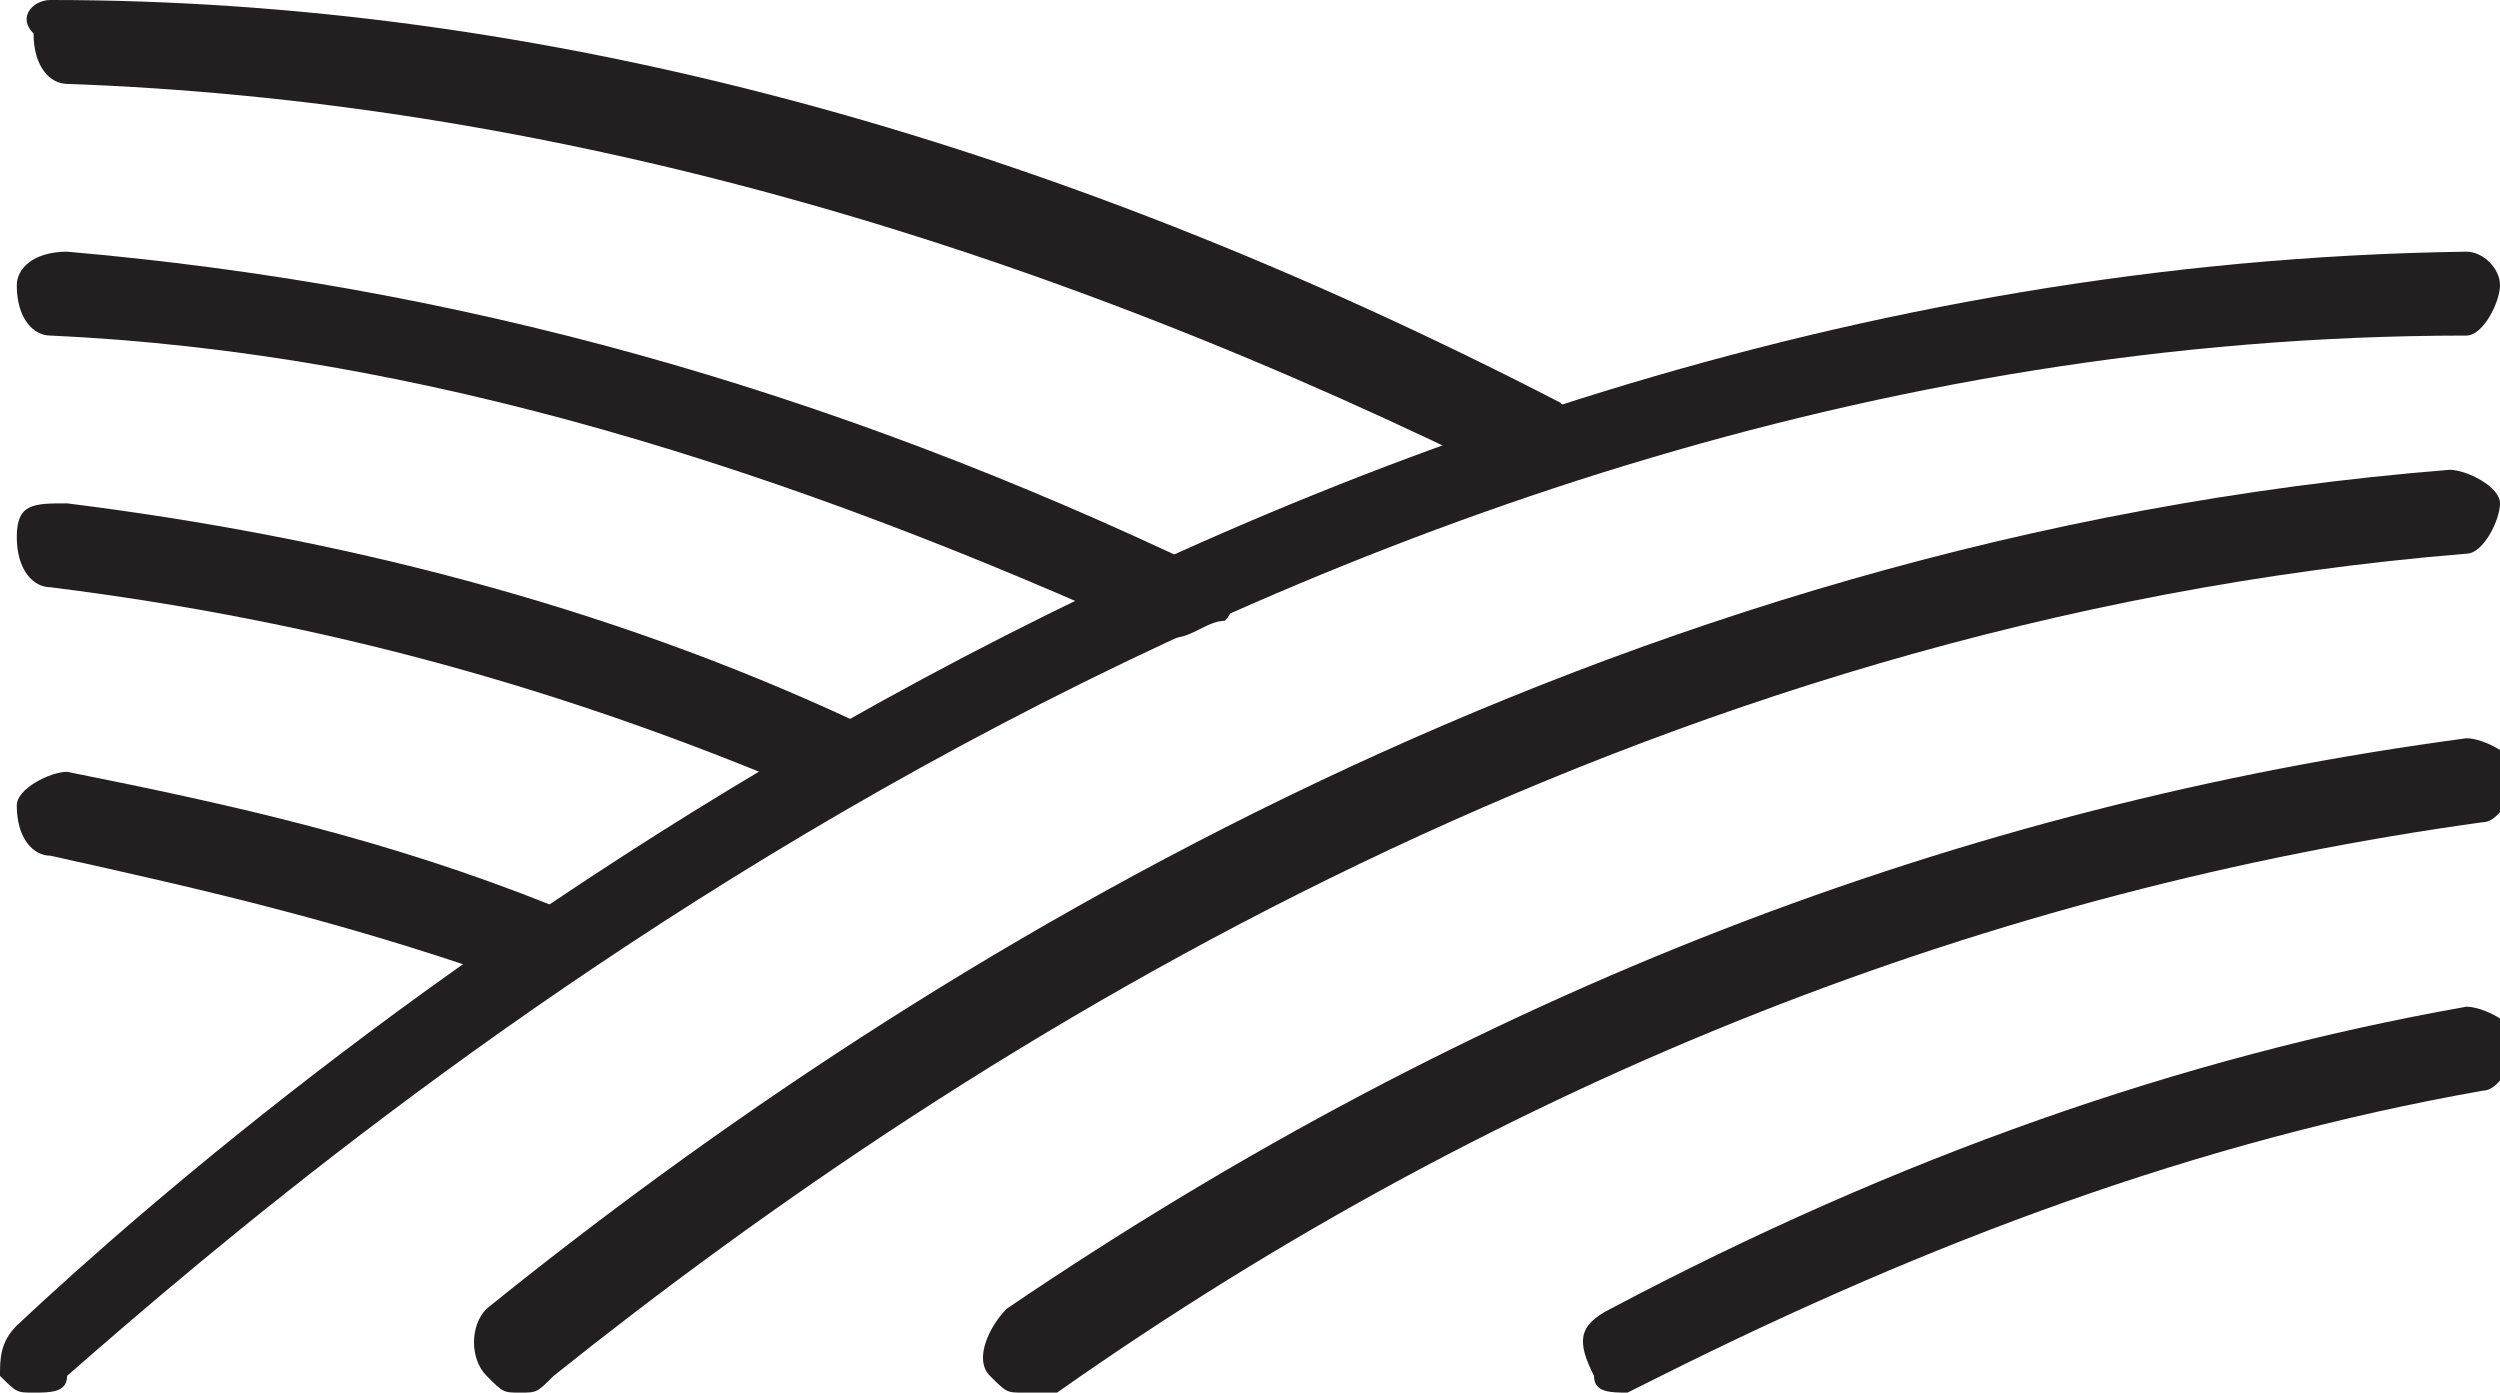
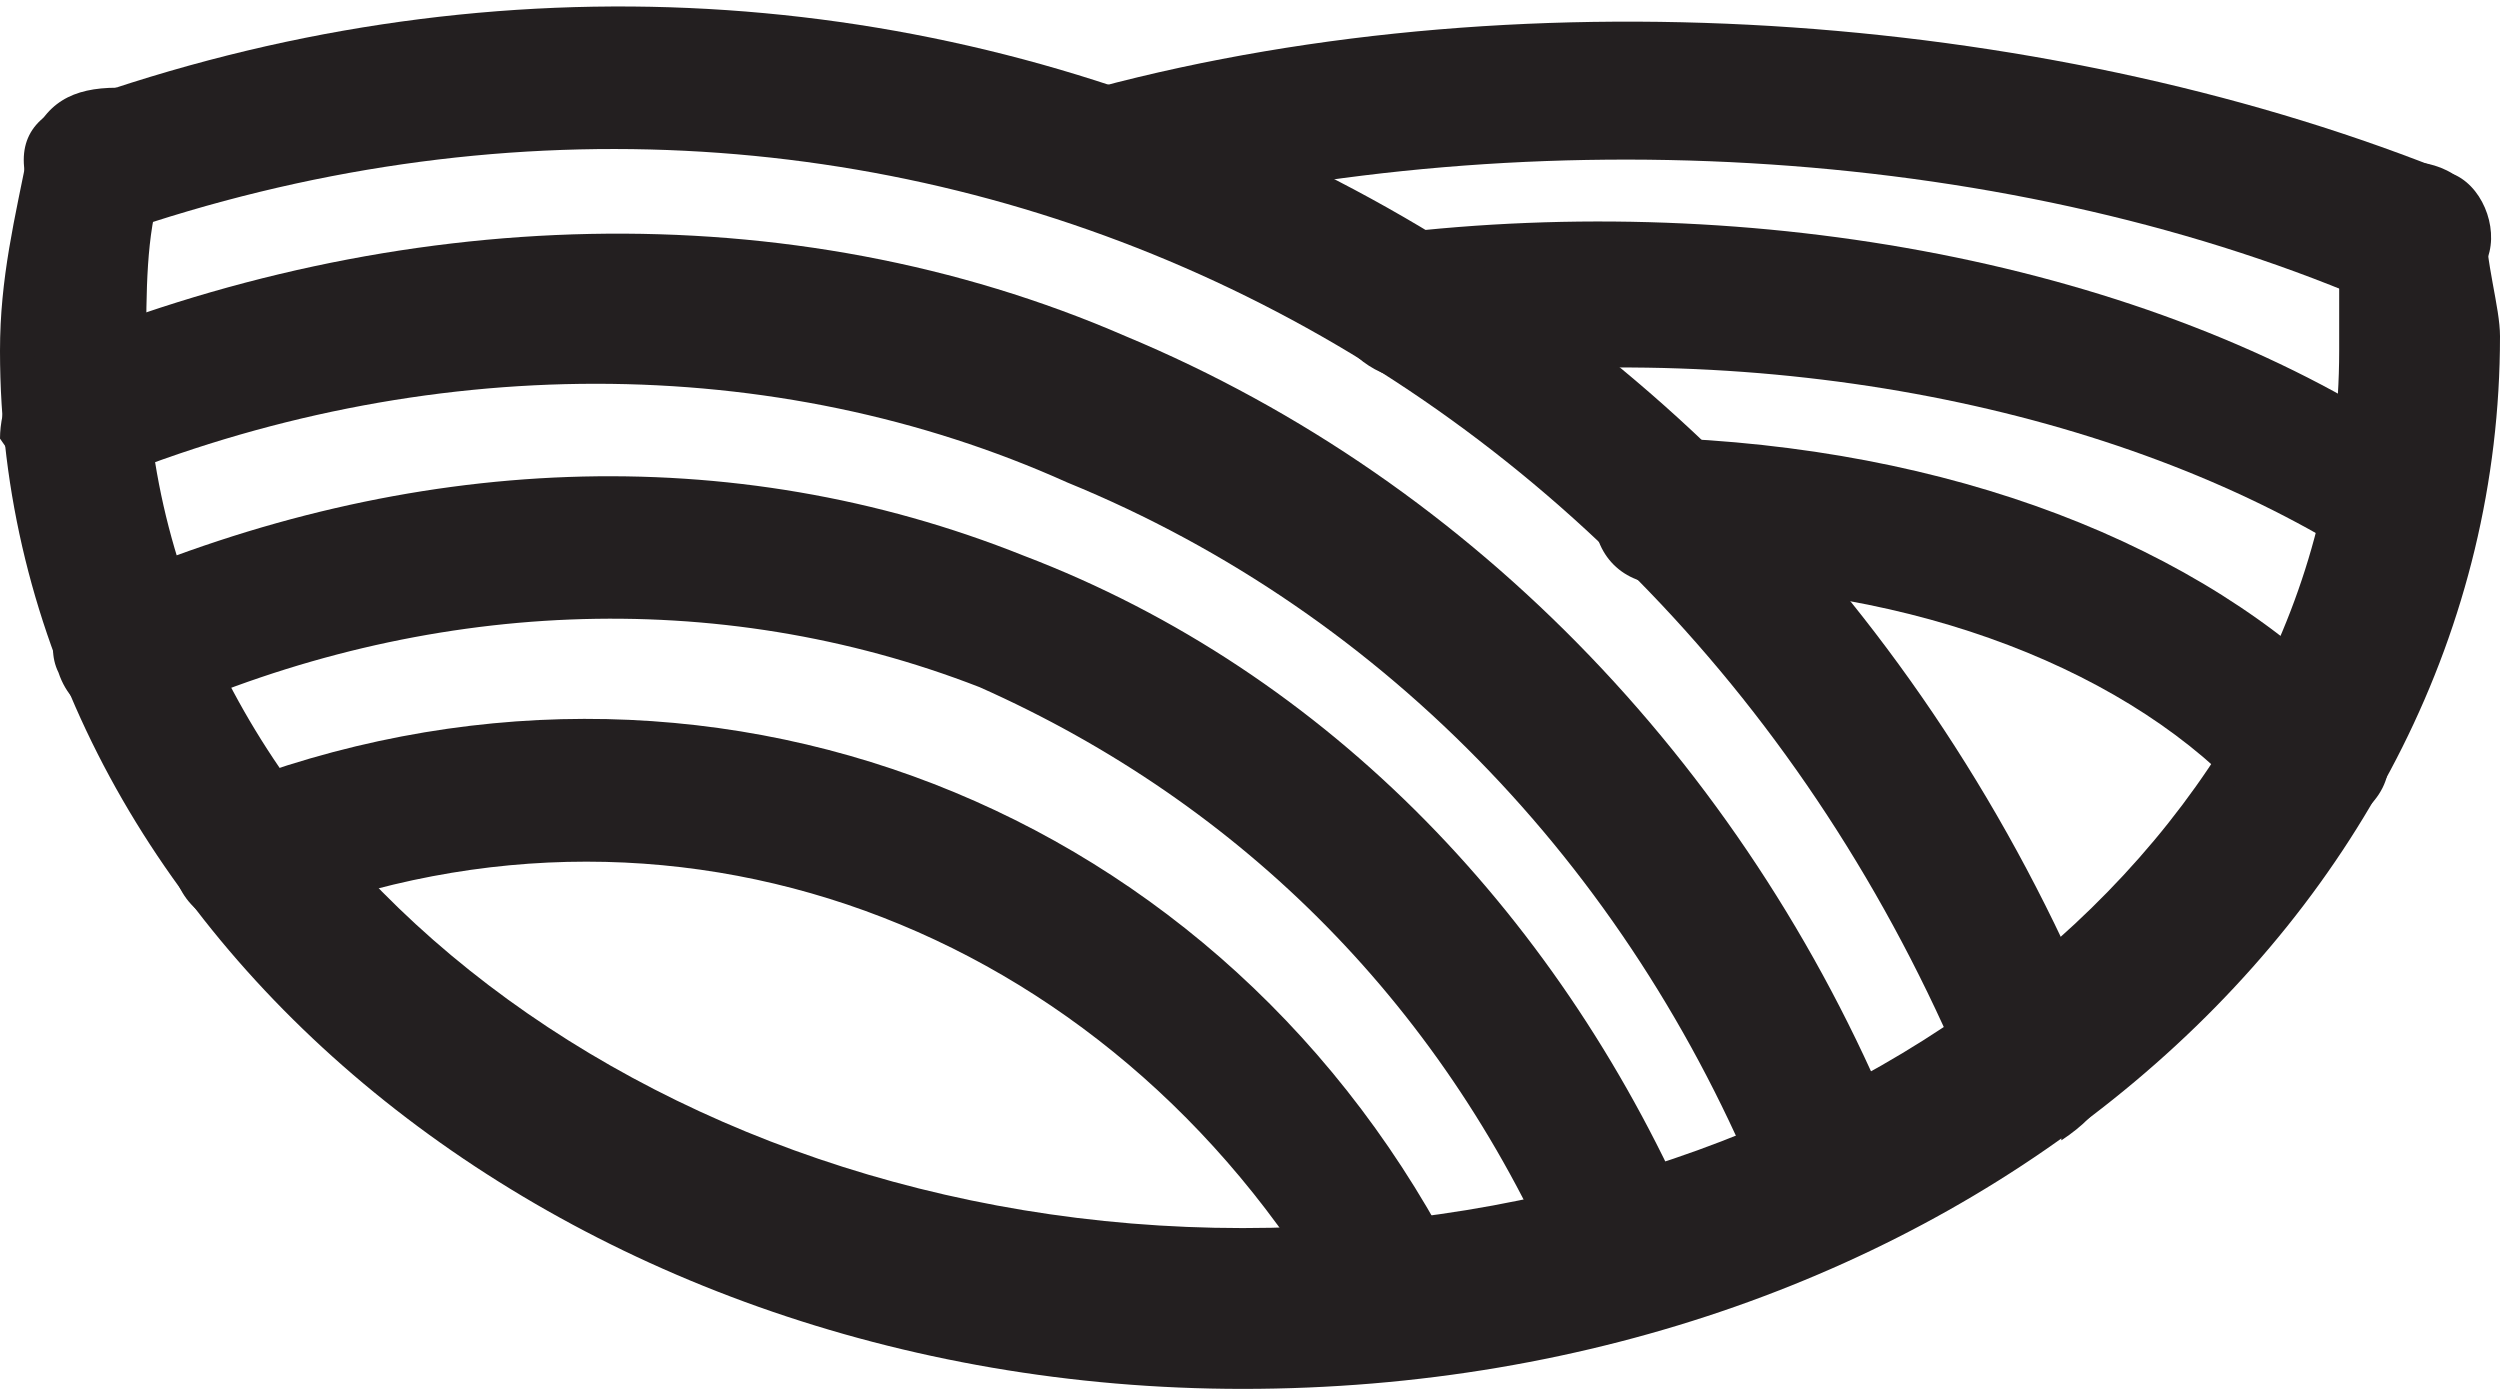
- <svg xmlns="http://www.w3.org/2000/svg" version="1.1" id="Layer_1" x="0px" y="0px" viewBox="0 0 14.9 8.3" style="enable-background:new 0 0 14.9 8.3;" xml:space="preserve">
+ <svg xmlns="http://www.w3.org/2000/svg" version="1.1" id="Layer_1" x="0px" y="0px" viewBox="0 0 17.1 9.5" style="enable-background:new 0 0 17.1 9.5;" xml:space="preserve">
  <style type="text/css">
	.st0{fill:#231F20;}
</style>
  <g id="FieldIcon">
    <g>
-       <path class="st0" d="M0.2,8.3c-0.1,0-0.1,0-0.2-0.1C0,8.1,0,8,0.1,7.9c1.6-1.5,7.3-6.3,14.6-6.4c0,0,0,0,0,0    c0.1,0,0.2,0.1,0.2,0.2c0,0.1-0.1,0.3-0.2,0.3C7.6,2,2,6.8,0.4,8.2C0.4,8.3,0.3,8.3,0.2,8.3z" />
+       <path class="st0" d="M8.5,9.5C3.8,9.5,0,6.3,0,2.4C0,1.9,0.1,1.5,0.2,1c0.1-0.3,0.3-0.4,0.6-0.4C1,0.7,1.2,1,1.1,1.3    C1,1.6,1,2,1,2.4c0,3.3,3.4,6,7.5,6c4.2,0,7.5-2.7,7.5-6c0-0.2,0-0.5,0-0.7c0-0.3,0.2-0.5,0.4-0.6c0.3,0,0.5,0.1,0.6,0.4    c0,0.3,0.1,0.6,0.1,0.8C17.1,6.3,13.3,9.5,8.5,9.5z" />
    </g>
    <g>
-       <path class="st0" d="M3.1,8.3C3,8.3,3,8.3,2.9,8.2c-0.1-0.1-0.1-0.3,0-0.4c2.6-2.1,6.7-4.6,11.7-5c0.1,0,0.3,0.1,0.3,0.2    s-0.1,0.3-0.2,0.3C9.8,3.7,5.8,6.2,3.3,8.2C3.2,8.3,3.2,8.3,3.1,8.3z" />
+       <path class="st0" d="M15.8,5.7c-0.1,0-0.3-0.1-0.4-0.2C14.6,4.6,13.1,4,11.4,4c-0.3,0-0.5-0.2-0.5-0.5C11,3.2,11.2,3,11.5,3    c2,0.1,3.7,0.8,4.7,1.9c0.2,0.2,0.2,0.5-0.1,0.7C16,5.7,15.9,5.7,15.8,5.7z" />
    </g>
    <g>
-       <path class="st0" d="M6.1,8.3C6,8.3,6,8.3,5.9,8.2C5.8,8.1,5.9,7.9,6,7.8c2.8-1.9,5.7-3,8.7-3.4c0.1,0,0.3,0.1,0.3,0.2    c0,0.1-0.1,0.3-0.2,0.3C11.9,5.3,9,6.4,6.3,8.3C6.2,8.3,6.2,8.3,6.1,8.3z" />
+       <path class="st0" d="M16.4,3.9c-0.1,0-0.2,0-0.3-0.1c-1.6-1-4-1.5-6.4-1.2c-0.3,0-0.5-0.2-0.6-0.4c0-0.3,0.2-0.5,0.4-0.6    c2.5-0.3,5.2,0.2,7,1.4c0.2,0.1,0.3,0.5,0.2,0.7C16.8,3.9,16.6,3.9,16.4,3.9z" />
    </g>
    <g>
-       <path class="st0" d="M9.7,8.3c-0.1,0-0.2,0-0.2-0.1C9.4,8,9.4,7.9,9.6,7.8c1.7-0.9,3.4-1.5,5.1-1.8c0.1,0,0.3,0.1,0.3,0.2    c0,0.1-0.1,0.3-0.2,0.3c-1.7,0.3-3.3,0.9-4.9,1.7C9.7,8.3,9.7,8.3,9.7,8.3z" />
+       <path class="st0" d="M16.5,2.1c-0.1,0-0.1,0-0.2,0C13.8,1,10.5,0.8,7.7,1.5C7.4,1.6,7.1,1.4,7.1,1.2s0.1-0.5,0.4-0.6    c3-0.8,6.6-0.5,9.3,0.6C17,1.3,17.1,1.6,17,1.8C16.9,2,16.7,2.1,16.5,2.1z" />
    </g>
    <g>
-       <path class="st0" d="M9.2,2.9c0,0-0.1,0-0.1,0c-3-1.5-5.9-2.3-8.7-2.4c-0.1,0-0.2-0.1-0.2-0.3C0.1,0.1,0.2,0,0.3,0c0,0,0,0,0,0    c2.9,0,5.9,0.8,9,2.4c0.1,0.1,0.2,0.2,0.1,0.3C9.4,2.9,9.3,2.9,9.2,2.9z" />
+       <path class="st0" d="M14,7.8c-0.2,0-0.4-0.1-0.5-0.3C11.4,2.3,6-0.2,0.8,1.6c-0.3,0.1-0.5,0-0.6-0.3C0.1,1,0.2,0.8,0.5,0.7    c5.6-2,11.6,0.7,13.9,6.4c0.1,0.3,0,0.5-0.3,0.7C14.1,7.7,14,7.8,14,7.8z" />
    </g>
    <g>
-       <path class="st0" d="M7,3.8c0,0-0.1,0-0.1,0c-2.2-1-4.4-1.7-6.6-1.8c-0.1,0-0.2-0.1-0.2-0.3c0-0.1,0.1-0.2,0.3-0.2    c2.3,0.2,4.5,0.8,6.8,1.9c0.1,0.1,0.2,0.2,0.1,0.3C7.2,3.7,7.1,3.8,7,3.8z" />
+       <path class="st0" d="M12.6,8.6c-0.2,0-0.4-0.1-0.5-0.3c-0.9-2.3-2.6-4.1-4.8-5C5.3,2.4,2.9,2.4,0.7,3.3c-0.3,0.1-0.5,0-0.7-0.3    C0,2.8,0.1,2.5,0.3,2.4c2.4-1,5.1-1.1,7.4-0.1c2.4,1,4.3,3,5.3,5.5c0.1,0.3,0,0.5-0.3,0.6C12.7,8.6,12.7,8.6,12.6,8.6z" />
    </g>
    <g>
-       <path class="st0" d="M5,4.8C5,4.8,5,4.8,5,4.8C3.4,4.1,1.9,3.7,0.3,3.5c-0.1,0-0.2-0.1-0.2-0.3S0.2,3,0.4,3C2,3.2,3.6,3.6,5.1,4.3    c0.1,0.1,0.2,0.2,0.1,0.3C5.2,4.7,5.1,4.8,5,4.8z" />
+       <path class="st0" d="M11.2,9.1c-0.2,0-0.4-0.1-0.5-0.3c-0.8-1.9-2.2-3.3-4-4.1C4.9,4,2.9,4.1,1.1,4.9C0.8,5,0.5,4.9,0.4,4.6    C0.3,4.4,0.4,4.1,0.7,4C2.8,3.1,5,3,7,3.8c2.1,0.8,3.7,2.5,4.6,4.6c0.1,0.3,0,0.5-0.3,0.7C11.3,9.1,11.2,9.1,11.2,9.1z" />
    </g>
    <g>
-       <path class="st0" d="M3.2,5.9C3.2,5.9,3.2,5.9,3.2,5.9c-1.1-0.4-2-0.6-2.9-0.8C0.2,5.1,0.1,5,0.1,4.8c0-0.1,0.2-0.2,0.3-0.2    c1,0.2,1.9,0.4,2.9,0.8c0.1,0,0.2,0.2,0.1,0.3C3.4,5.8,3.3,5.9,3.2,5.9z" />
+       <path class="st0" d="M9.6,9.4c-0.2,0-0.4-0.1-0.4-0.3C7.7,6.4,4.7,5.2,1.9,6.3C1.6,6.4,1.3,6.3,1.2,6c-0.1-0.3,0-0.5,0.3-0.6    C4.8,4.1,8.4,5.5,10,8.7c0.1,0.2,0,0.5-0.2,0.7C9.7,9.4,9.7,9.4,9.6,9.4z" />
    </g>
  </g>
</svg>
